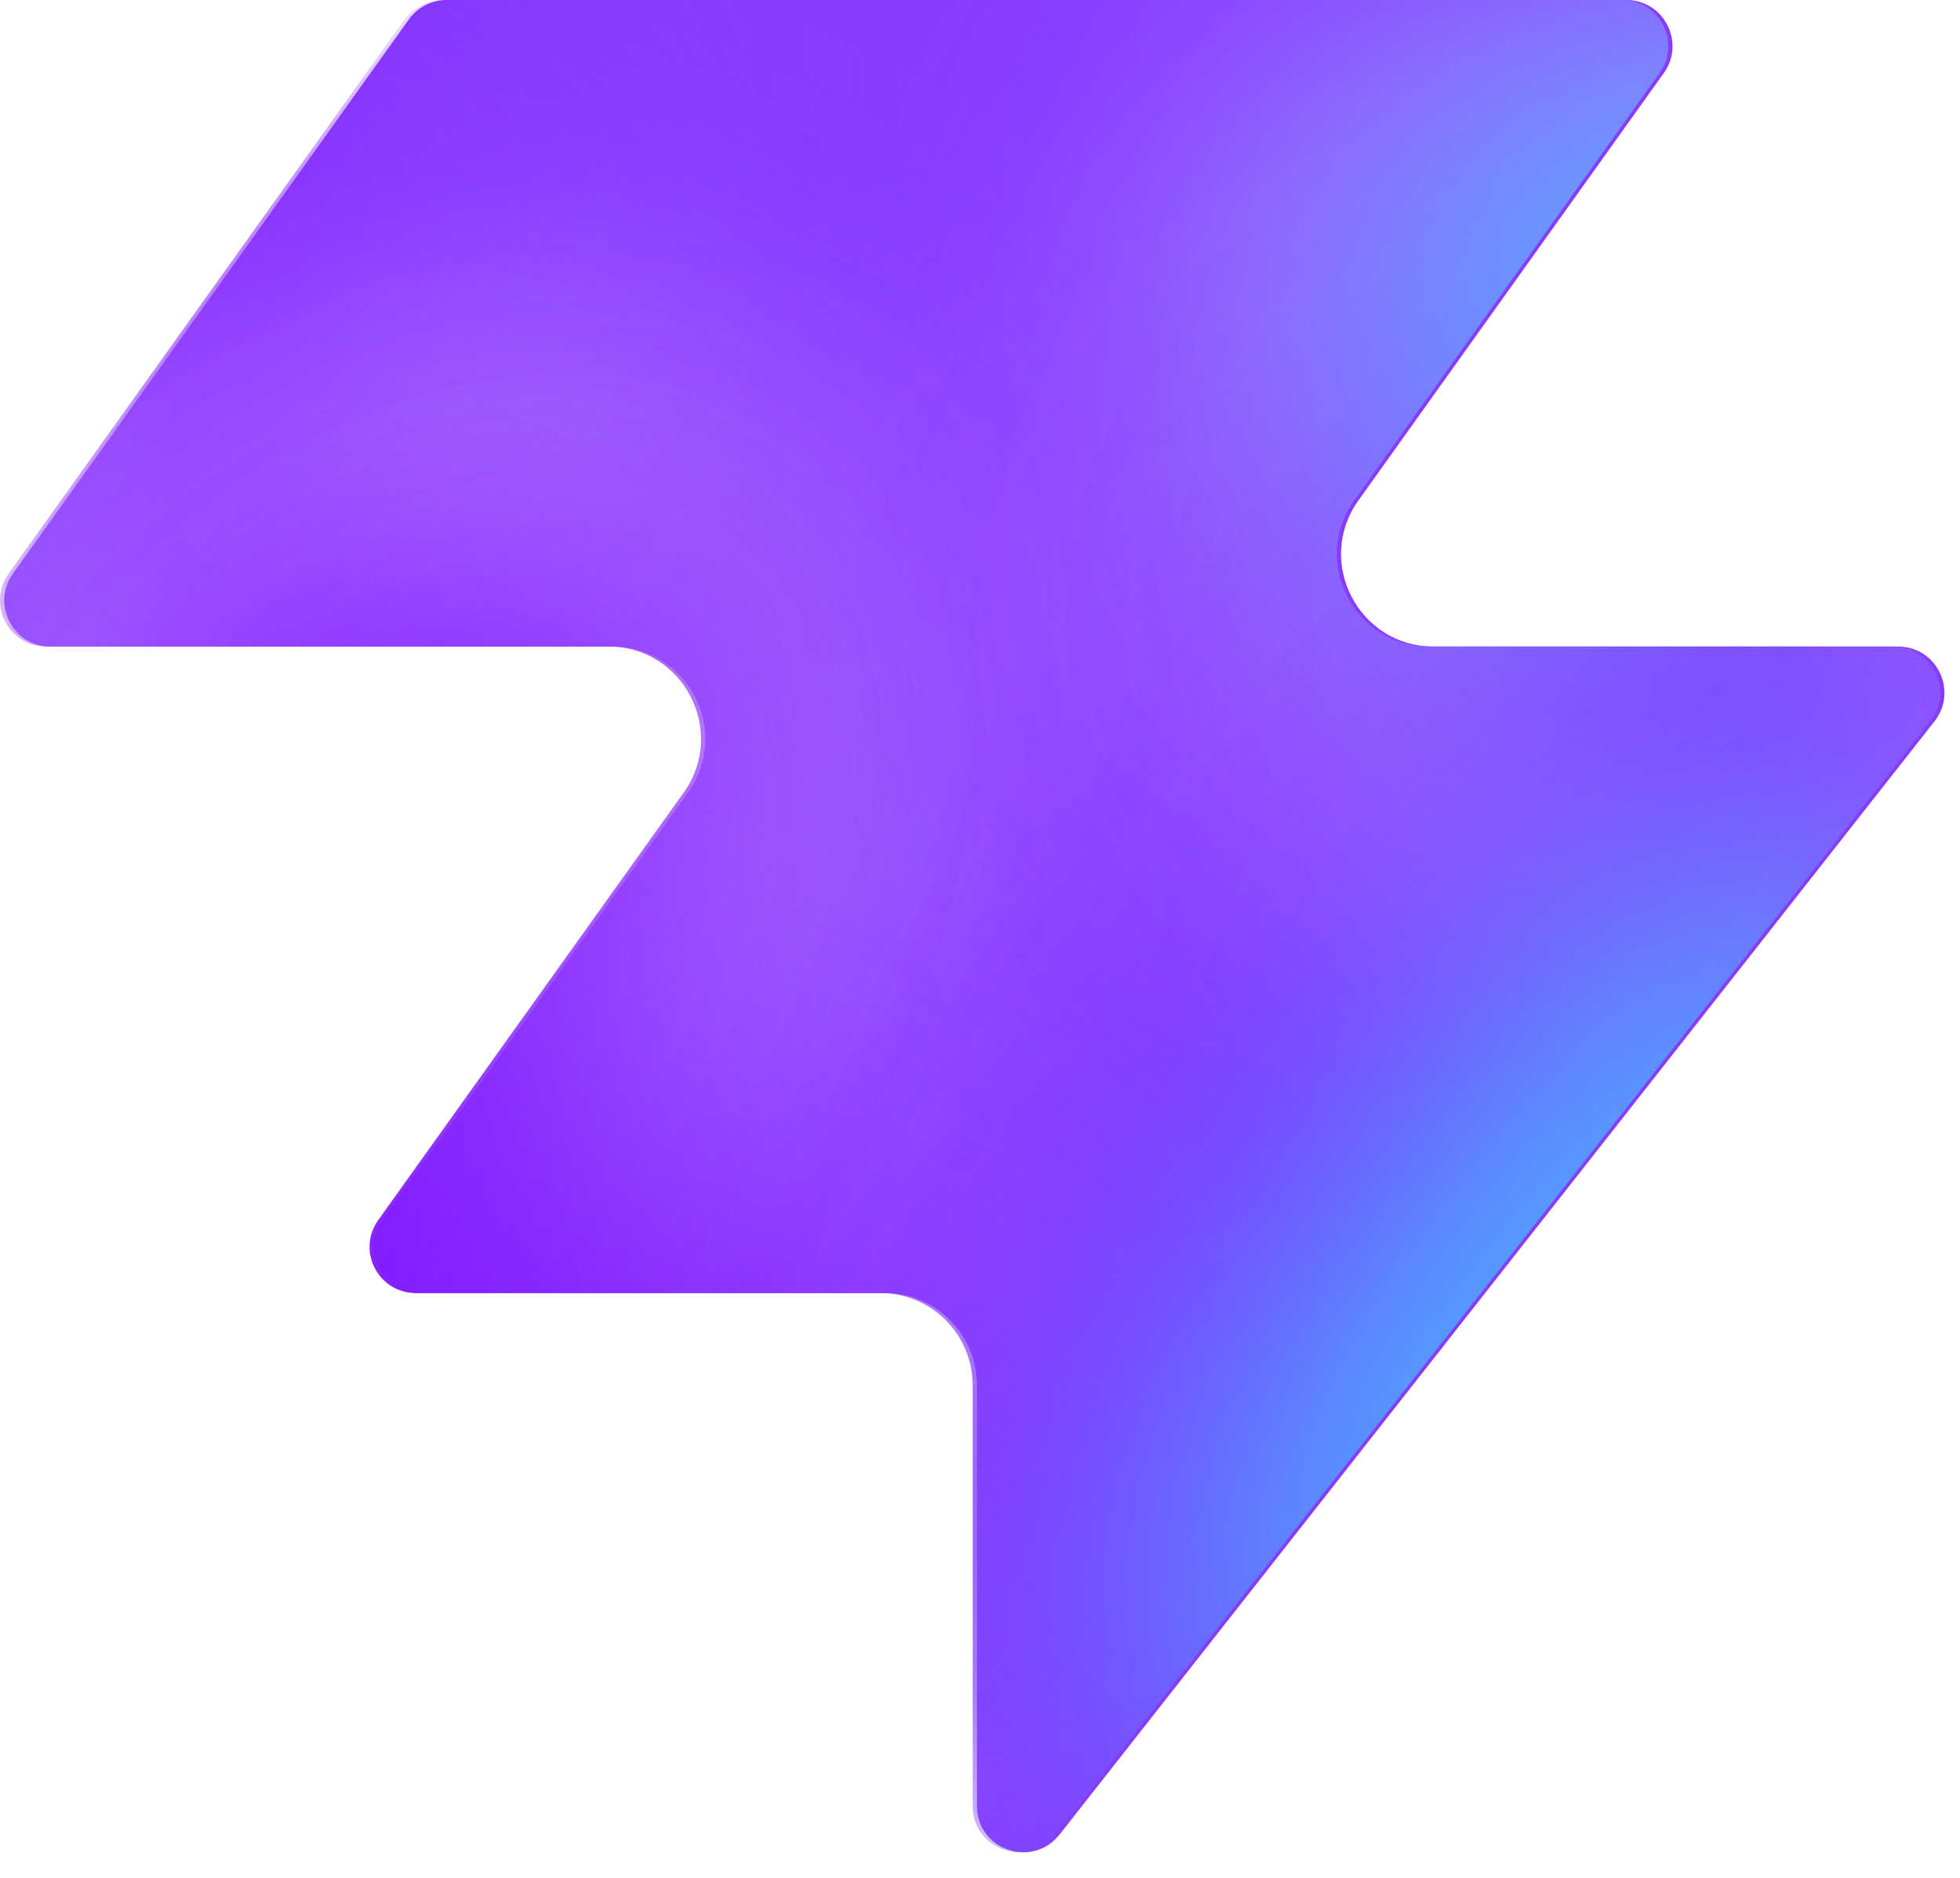
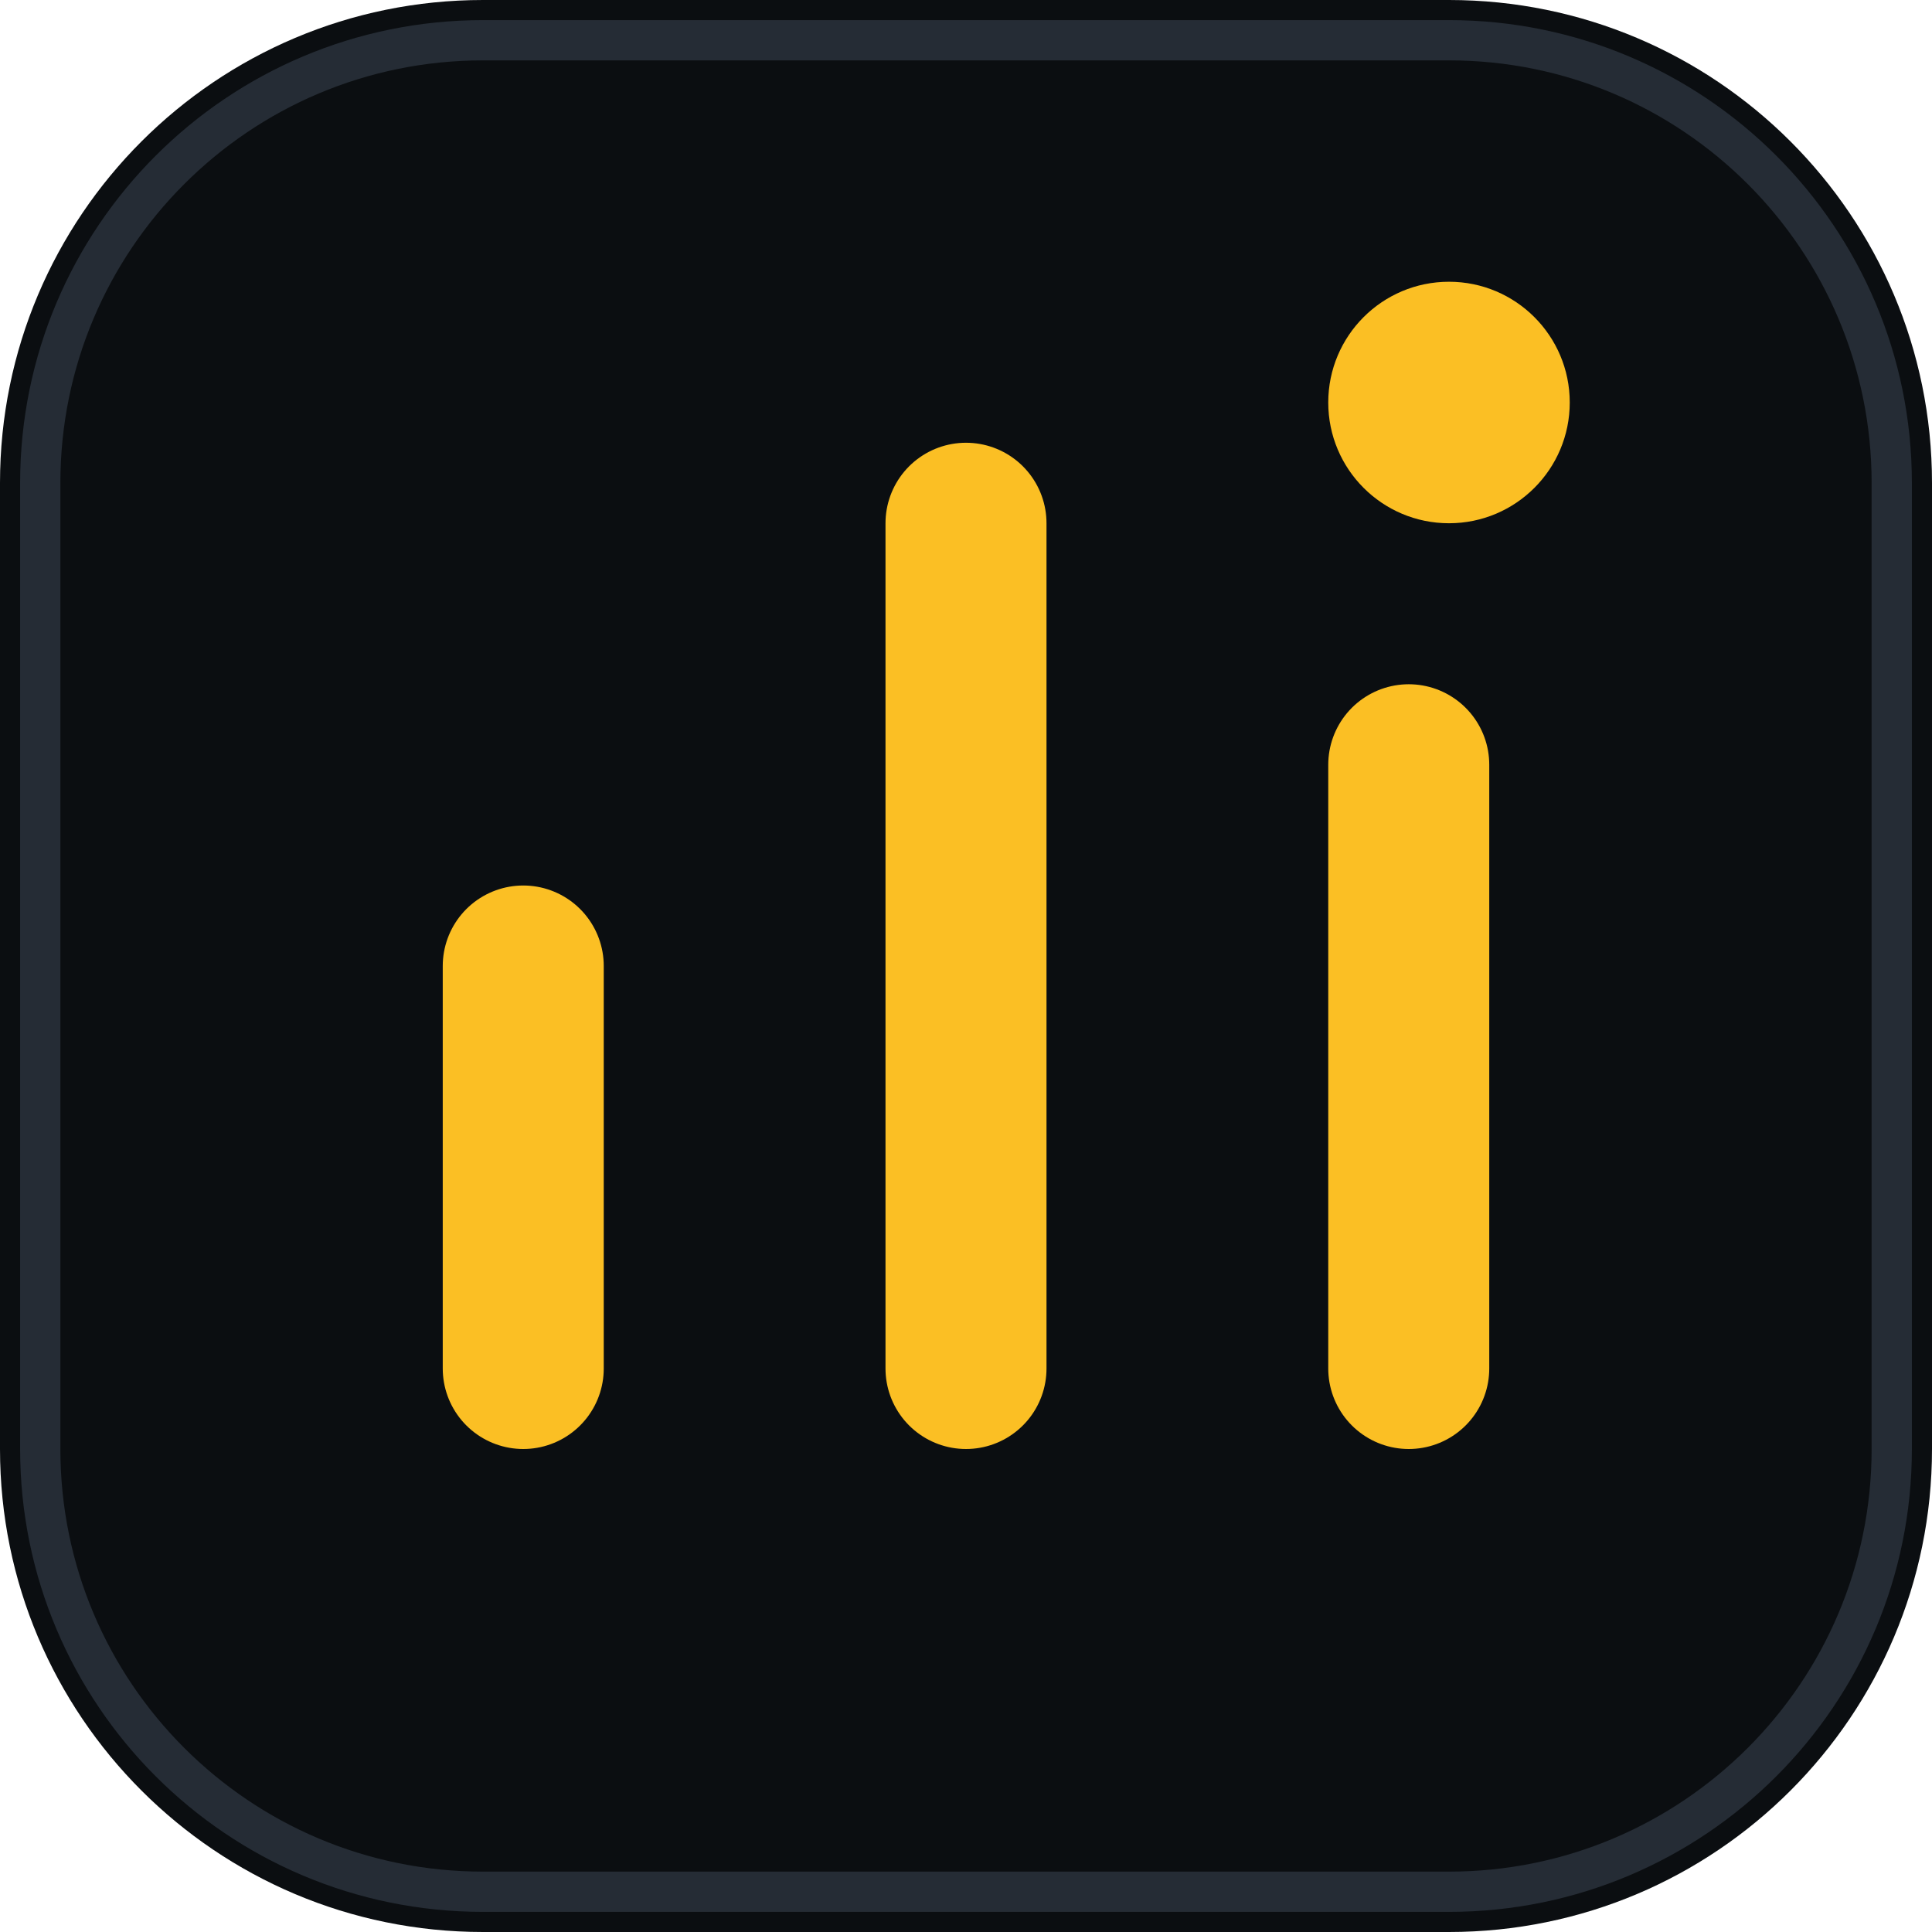
- <svg xmlns="http://www.w3.org/2000/svg" width="48" height="46" fill="none" viewBox="0 0 48 46">
-   <path fill="#863bff" d="M25.946 44.938c-.664.845-2.021.375-2.021-.698V33.937a2.26 2.26 0 0 0-2.262-2.262H10.287c-.92 0-1.456-1.04-.92-1.788l7.48-10.471c1.07-1.497 0-3.578-1.842-3.578H1.237c-.92 0-1.456-1.04-.92-1.788L10.013.474c.214-.297.556-.474.92-.474h28.894c.92 0 1.456 1.04.92 1.788l-7.48 10.471c-1.07 1.498 0 3.579 1.842 3.579h11.377c.943 0 1.473 1.088.89 1.83L25.947 44.94z" style="fill:#863bff;fill:color(display-p3 .525 .23 1);fill-opacity:1" />
-   <mask id="a" width="48" height="46" x="0" y="0" maskUnits="userSpaceOnUse" style="mask-type:alpha">
-     <path fill="#000" d="M25.842 44.938c-.664.844-2.021.375-2.021-.698V33.937a2.26 2.26 0 0 0-2.262-2.262H10.183c-.92 0-1.456-1.04-.92-1.788l7.48-10.471c1.07-1.498 0-3.579-1.842-3.579H1.133c-.92 0-1.456-1.04-.92-1.787L9.91.473c.214-.297.556-.474.92-.474h28.894c.92 0 1.456 1.04.92 1.788l-7.48 10.471c-1.07 1.498 0 3.578 1.842 3.578h11.377c.943 0 1.473 1.088.89 1.832L25.843 44.94z" style="fill:#000;fill-opacity:1" />
-   </mask>
-   <g mask="url(#a)">
-     <g filter="url(#b)">
-       <ellipse cx="5.508" cy="14.704" fill="#ede6ff" rx="5.508" ry="14.704" style="fill:#ede6ff;fill:color(display-p3 .927 .903 1);fill-opacity:1" transform="matrix(.00324 1 1 -.00324 -4.47 31.516)" />
-     </g>
-     <g filter="url(#c)">
-       <ellipse cx="10.399" cy="29.851" fill="#ede6ff" rx="10.399" ry="29.851" style="fill:#ede6ff;fill:color(display-p3 .927 .903 1);fill-opacity:1" transform="matrix(.00324 1 1 -.00324 -39.328 7.883)" />
-     </g>
-     <g filter="url(#d)">
-       <ellipse cx="5.508" cy="30.487" fill="#7e14ff" rx="5.508" ry="30.487" style="fill:#7e14ff;fill:color(display-p3 .492 .077 1);fill-opacity:1" transform="rotate(89.814 -25.913 -14.639)scale(1 -1)" />
-     </g>
-     <g filter="url(#e)">
-       <ellipse cx="5.508" cy="30.599" fill="#7e14ff" rx="5.508" ry="30.599" style="fill:#7e14ff;fill:color(display-p3 .492 .077 1);fill-opacity:1" transform="rotate(89.814 -32.644 -3.334)scale(1 -1)" />
-     </g>
-     <g filter="url(#f)">
-       <ellipse cx="5.508" cy="30.599" fill="#7e14ff" rx="5.508" ry="30.599" style="fill:#7e14ff;fill:color(display-p3 .492 .077 1);fill-opacity:1" transform="matrix(.00324 1 1 -.00324 -34.34 30.47)" />
-     </g>
-     <g filter="url(#g)">
-       <ellipse cx="14.072" cy="22.078" fill="#ede6ff" rx="14.072" ry="22.078" style="fill:#ede6ff;fill:color(display-p3 .927 .903 1);fill-opacity:1" transform="rotate(93.35 24.506 48.493)scale(-1 1)" />
-     </g>
-     <g filter="url(#h)">
-       <ellipse cx="3.47" cy="21.501" fill="#7e14ff" rx="3.47" ry="21.501" style="fill:#7e14ff;fill:color(display-p3 .492 .077 1);fill-opacity:1" transform="rotate(89.009 28.708 47.59)scale(-1 1)" />
-     </g>
-     <g filter="url(#i)">
-       <ellipse cx="3.47" cy="21.501" fill="#7e14ff" rx="3.47" ry="21.501" style="fill:#7e14ff;fill:color(display-p3 .492 .077 1);fill-opacity:1" transform="rotate(89.009 28.708 47.59)scale(-1 1)" />
-     </g>
-     <g filter="url(#j)">
-       <ellipse cx=".387" cy="8.972" fill="#7e14ff" rx="4.407" ry="29.108" style="fill:#7e14ff;fill:color(display-p3 .492 .077 1);fill-opacity:1" transform="rotate(39.51 .387 8.972)" />
-     </g>
-     <g filter="url(#k)">
-       <ellipse cx="47.523" cy="-6.092" fill="#7e14ff" rx="4.407" ry="29.108" style="fill:#7e14ff;fill:color(display-p3 .492 .077 1);fill-opacity:1" transform="rotate(37.892 47.523 -6.092)" />
-     </g>
-     <g filter="url(#l)">
-       <ellipse cx="41.412" cy="6.333" fill="#47bfff" rx="5.971" ry="9.665" style="fill:#47bfff;fill:color(display-p3 .28 .748 1);fill-opacity:1" transform="rotate(37.892 41.412 6.333)" />
-     </g>
-     <g filter="url(#m)">
-       <ellipse cx="-1.879" cy="38.332" fill="#7e14ff" rx="4.407" ry="29.108" style="fill:#7e14ff;fill:color(display-p3 .492 .077 1);fill-opacity:1" transform="rotate(37.892 -1.88 38.332)" />
-     </g>
-     <g filter="url(#n)">
-       <ellipse cx="-1.879" cy="38.332" fill="#7e14ff" rx="4.407" ry="29.108" style="fill:#7e14ff;fill:color(display-p3 .492 .077 1);fill-opacity:1" transform="rotate(37.892 -1.88 38.332)" />
-     </g>
-     <g filter="url(#o)">
-       <ellipse cx="35.651" cy="29.907" fill="#7e14ff" rx="4.407" ry="29.108" style="fill:#7e14ff;fill:color(display-p3 .492 .077 1);fill-opacity:1" transform="rotate(37.892 35.651 29.907)" />
-     </g>
-     <g filter="url(#p)">
-       <ellipse cx="38.418" cy="32.4" fill="#47bfff" rx="5.971" ry="15.297" style="fill:#47bfff;fill:color(display-p3 .28 .748 1);fill-opacity:1" transform="rotate(37.892 38.418 32.4)" />
-     </g>
-   </g>
-   <defs>
-     <filter id="b" width="60.045" height="41.654" x="-19.77" y="16.149" color-interpolation-filters="sRGB" filterUnits="userSpaceOnUse">
-       <feFlood flood-opacity="0" result="BackgroundImageFix" />
-       <feBlend in="SourceGraphic" in2="BackgroundImageFix" result="shape" />
-       <feGaussianBlur result="effect1_foregroundBlur_2002_17158" stdDeviation="7.659" />
-     </filter>
-     <filter id="c" width="90.34" height="51.437" x="-54.613" y="-7.533" color-interpolation-filters="sRGB" filterUnits="userSpaceOnUse">
-       <feFlood flood-opacity="0" result="BackgroundImageFix" />
-       <feBlend in="SourceGraphic" in2="BackgroundImageFix" result="shape" />
-       <feGaussianBlur result="effect1_foregroundBlur_2002_17158" stdDeviation="7.659" />
-     </filter>
-     <filter id="d" width="79.355" height="29.4" x="-49.64" y="2.03" color-interpolation-filters="sRGB" filterUnits="userSpaceOnUse">
-       <feFlood flood-opacity="0" result="BackgroundImageFix" />
-       <feBlend in="SourceGraphic" in2="BackgroundImageFix" result="shape" />
-       <feGaussianBlur result="effect1_foregroundBlur_2002_17158" stdDeviation="4.596" />
-     </filter>
-     <filter id="e" width="79.579" height="29.4" x="-45.045" y="20.029" color-interpolation-filters="sRGB" filterUnits="userSpaceOnUse">
-       <feFlood flood-opacity="0" result="BackgroundImageFix" />
-       <feBlend in="SourceGraphic" in2="BackgroundImageFix" result="shape" />
-       <feGaussianBlur result="effect1_foregroundBlur_2002_17158" stdDeviation="4.596" />
-     </filter>
-     <filter id="f" width="79.579" height="29.4" x="-43.513" y="21.178" color-interpolation-filters="sRGB" filterUnits="userSpaceOnUse">
-       <feFlood flood-opacity="0" result="BackgroundImageFix" />
-       <feBlend in="SourceGraphic" in2="BackgroundImageFix" result="shape" />
-       <feGaussianBlur result="effect1_foregroundBlur_2002_17158" stdDeviation="4.596" />
-     </filter>
-     <filter id="g" width="74.749" height="58.852" x="15.756" y="-17.901" color-interpolation-filters="sRGB" filterUnits="userSpaceOnUse">
-       <feFlood flood-opacity="0" result="BackgroundImageFix" />
-       <feBlend in="SourceGraphic" in2="BackgroundImageFix" result="shape" />
-       <feGaussianBlur result="effect1_foregroundBlur_2002_17158" stdDeviation="7.659" />
-     </filter>
-     <filter id="h" width="61.377" height="25.362" x="23.548" y="2.284" color-interpolation-filters="sRGB" filterUnits="userSpaceOnUse">
-       <feFlood flood-opacity="0" result="BackgroundImageFix" />
-       <feBlend in="SourceGraphic" in2="BackgroundImageFix" result="shape" />
-       <feGaussianBlur result="effect1_foregroundBlur_2002_17158" stdDeviation="4.596" />
-     </filter>
-     <filter id="i" width="61.377" height="25.362" x="23.548" y="2.284" color-interpolation-filters="sRGB" filterUnits="userSpaceOnUse">
-       <feFlood flood-opacity="0" result="BackgroundImageFix" />
-       <feBlend in="SourceGraphic" in2="BackgroundImageFix" result="shape" />
-       <feGaussianBlur result="effect1_foregroundBlur_2002_17158" stdDeviation="4.596" />
-     </filter>
-     <filter id="j" width="56.045" height="63.649" x="-27.636" y="-22.853" color-interpolation-filters="sRGB" filterUnits="userSpaceOnUse">
-       <feFlood flood-opacity="0" result="BackgroundImageFix" />
-       <feBlend in="SourceGraphic" in2="BackgroundImageFix" result="shape" />
-       <feGaussianBlur result="effect1_foregroundBlur_2002_17158" stdDeviation="4.596" />
-     </filter>
-     <filter id="k" width="54.814" height="64.646" x="20.116" y="-38.415" color-interpolation-filters="sRGB" filterUnits="userSpaceOnUse">
-       <feFlood flood-opacity="0" result="BackgroundImageFix" />
-       <feBlend in="SourceGraphic" in2="BackgroundImageFix" result="shape" />
-       <feGaussianBlur result="effect1_foregroundBlur_2002_17158" stdDeviation="4.596" />
-     </filter>
-     <filter id="l" width="33.541" height="35.313" x="24.641" y="-11.323" color-interpolation-filters="sRGB" filterUnits="userSpaceOnUse">
-       <feFlood flood-opacity="0" result="BackgroundImageFix" />
-       <feBlend in="SourceGraphic" in2="BackgroundImageFix" result="shape" />
-       <feGaussianBlur result="effect1_foregroundBlur_2002_17158" stdDeviation="4.596" />
-     </filter>
-     <filter id="m" width="54.814" height="64.646" x="-29.286" y="6.009" color-interpolation-filters="sRGB" filterUnits="userSpaceOnUse">
-       <feFlood flood-opacity="0" result="BackgroundImageFix" />
-       <feBlend in="SourceGraphic" in2="BackgroundImageFix" result="shape" />
-       <feGaussianBlur result="effect1_foregroundBlur_2002_17158" stdDeviation="4.596" />
-     </filter>
-     <filter id="n" width="54.814" height="64.646" x="-29.286" y="6.009" color-interpolation-filters="sRGB" filterUnits="userSpaceOnUse">
-       <feFlood flood-opacity="0" result="BackgroundImageFix" />
-       <feBlend in="SourceGraphic" in2="BackgroundImageFix" result="shape" />
-       <feGaussianBlur result="effect1_foregroundBlur_2002_17158" stdDeviation="4.596" />
-     </filter>
-     <filter id="o" width="54.814" height="64.646" x="8.244" y="-2.416" color-interpolation-filters="sRGB" filterUnits="userSpaceOnUse">
-       <feFlood flood-opacity="0" result="BackgroundImageFix" />
-       <feBlend in="SourceGraphic" in2="BackgroundImageFix" result="shape" />
-       <feGaussianBlur result="effect1_foregroundBlur_2002_17158" stdDeviation="4.596" />
-     </filter>
-     <filter id="p" width="39.409" height="43.623" x="18.713" y="10.588" color-interpolation-filters="sRGB" filterUnits="userSpaceOnUse">
-       <feFlood flood-opacity="0" result="BackgroundImageFix" />
-       <feBlend in="SourceGraphic" in2="BackgroundImageFix" result="shape" />
-       <feGaussianBlur result="effect1_foregroundBlur_2002_17158" stdDeviation="4.596" />
-     </filter>
-   </defs>
+ <svg xmlns="http://www.w3.org/2000/svg" width="48" height="48" viewBox="0 0 48 48" fill="none">
+   <rect width="48" height="48" rx="12" fill="#0b0e11" />
+   <rect x="1" y="1" width="46" height="46" rx="11" stroke="#252c35" />
+   <path d="M13 34V24M24 34V13M35 34V19" stroke="#fbbf24" stroke-width="4" stroke-linecap="round" />
+   <circle cx="36" cy="10" r="3" fill="#fbbf24" />
</svg>
